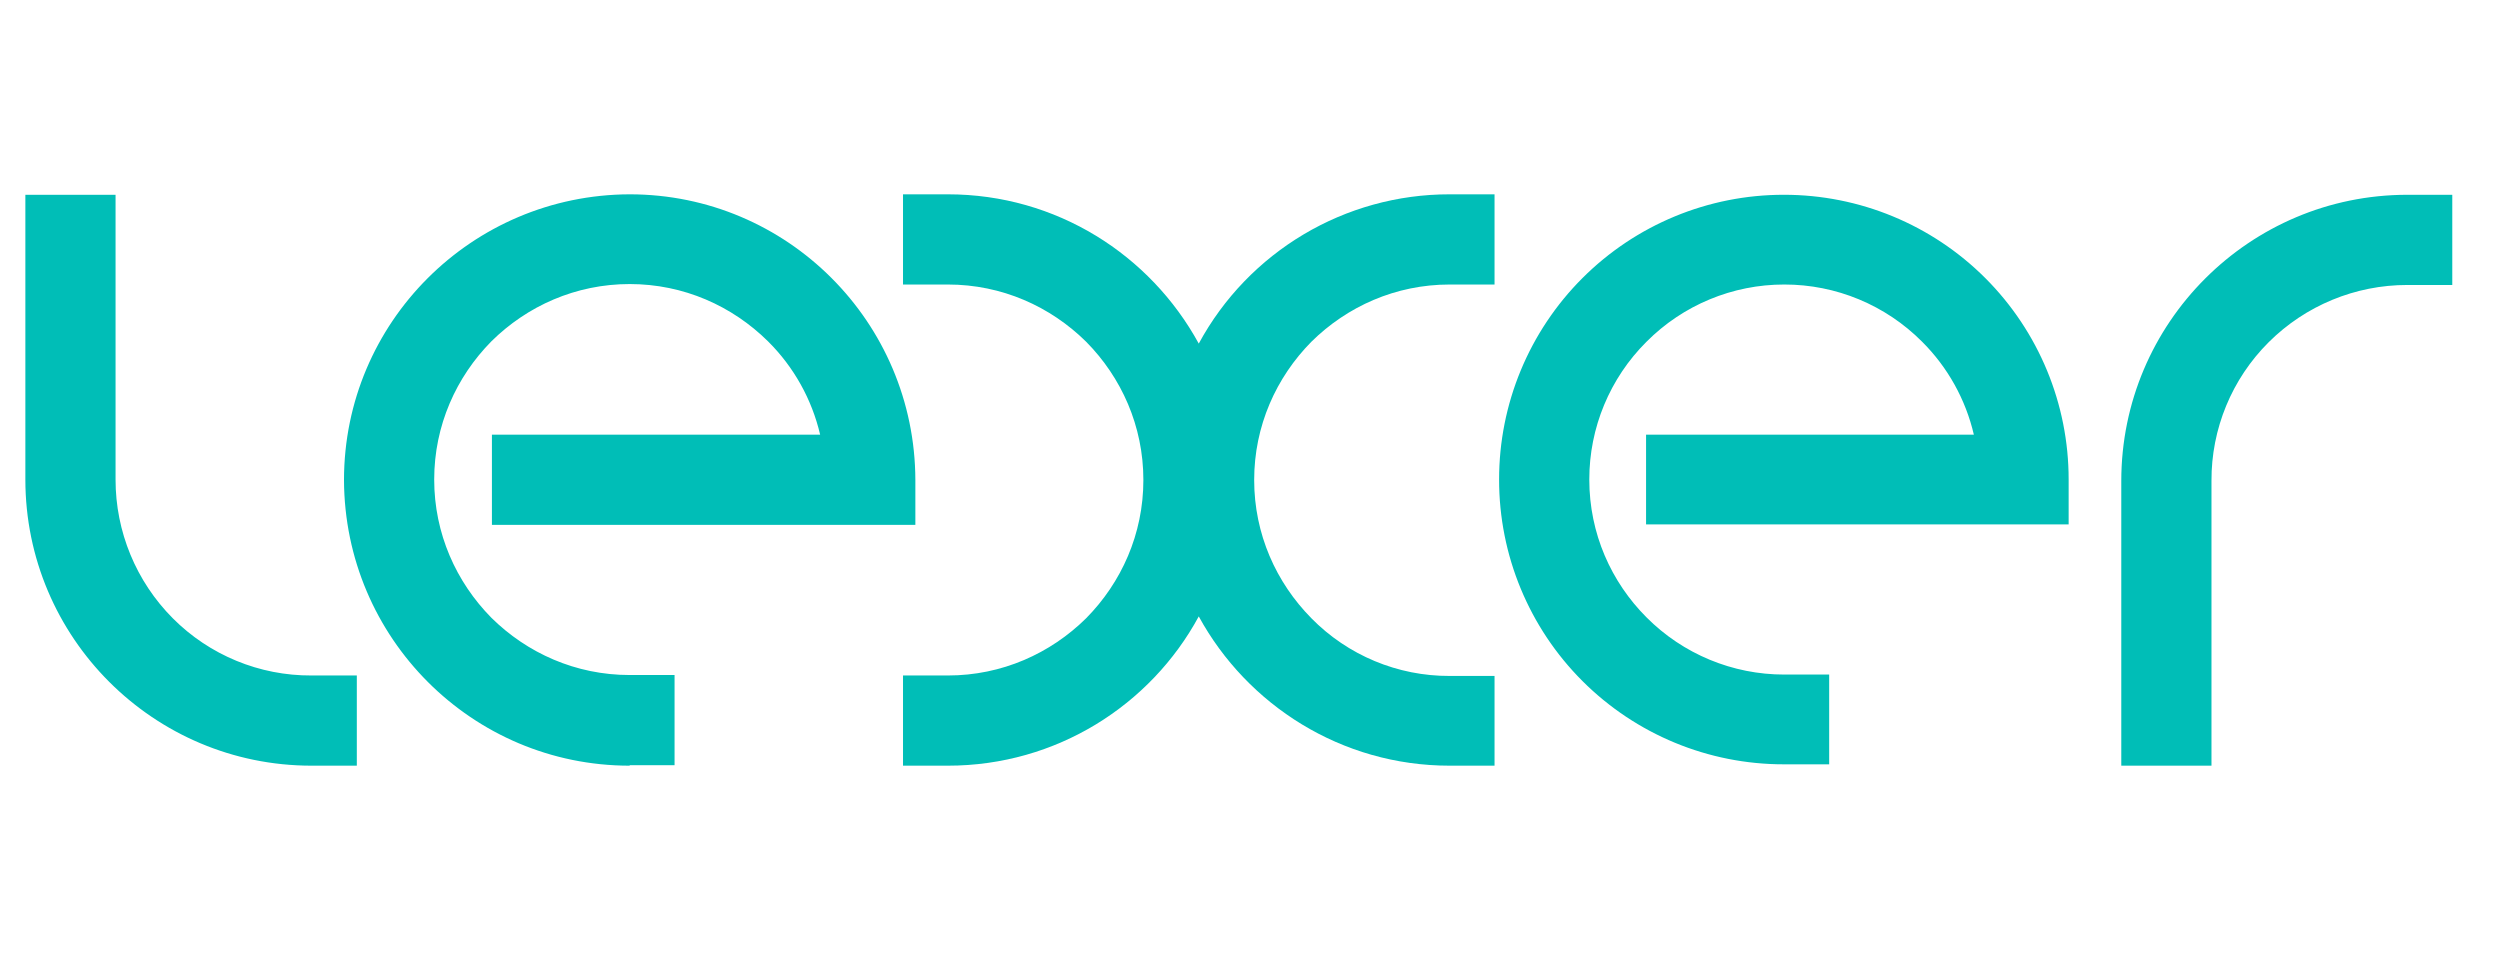
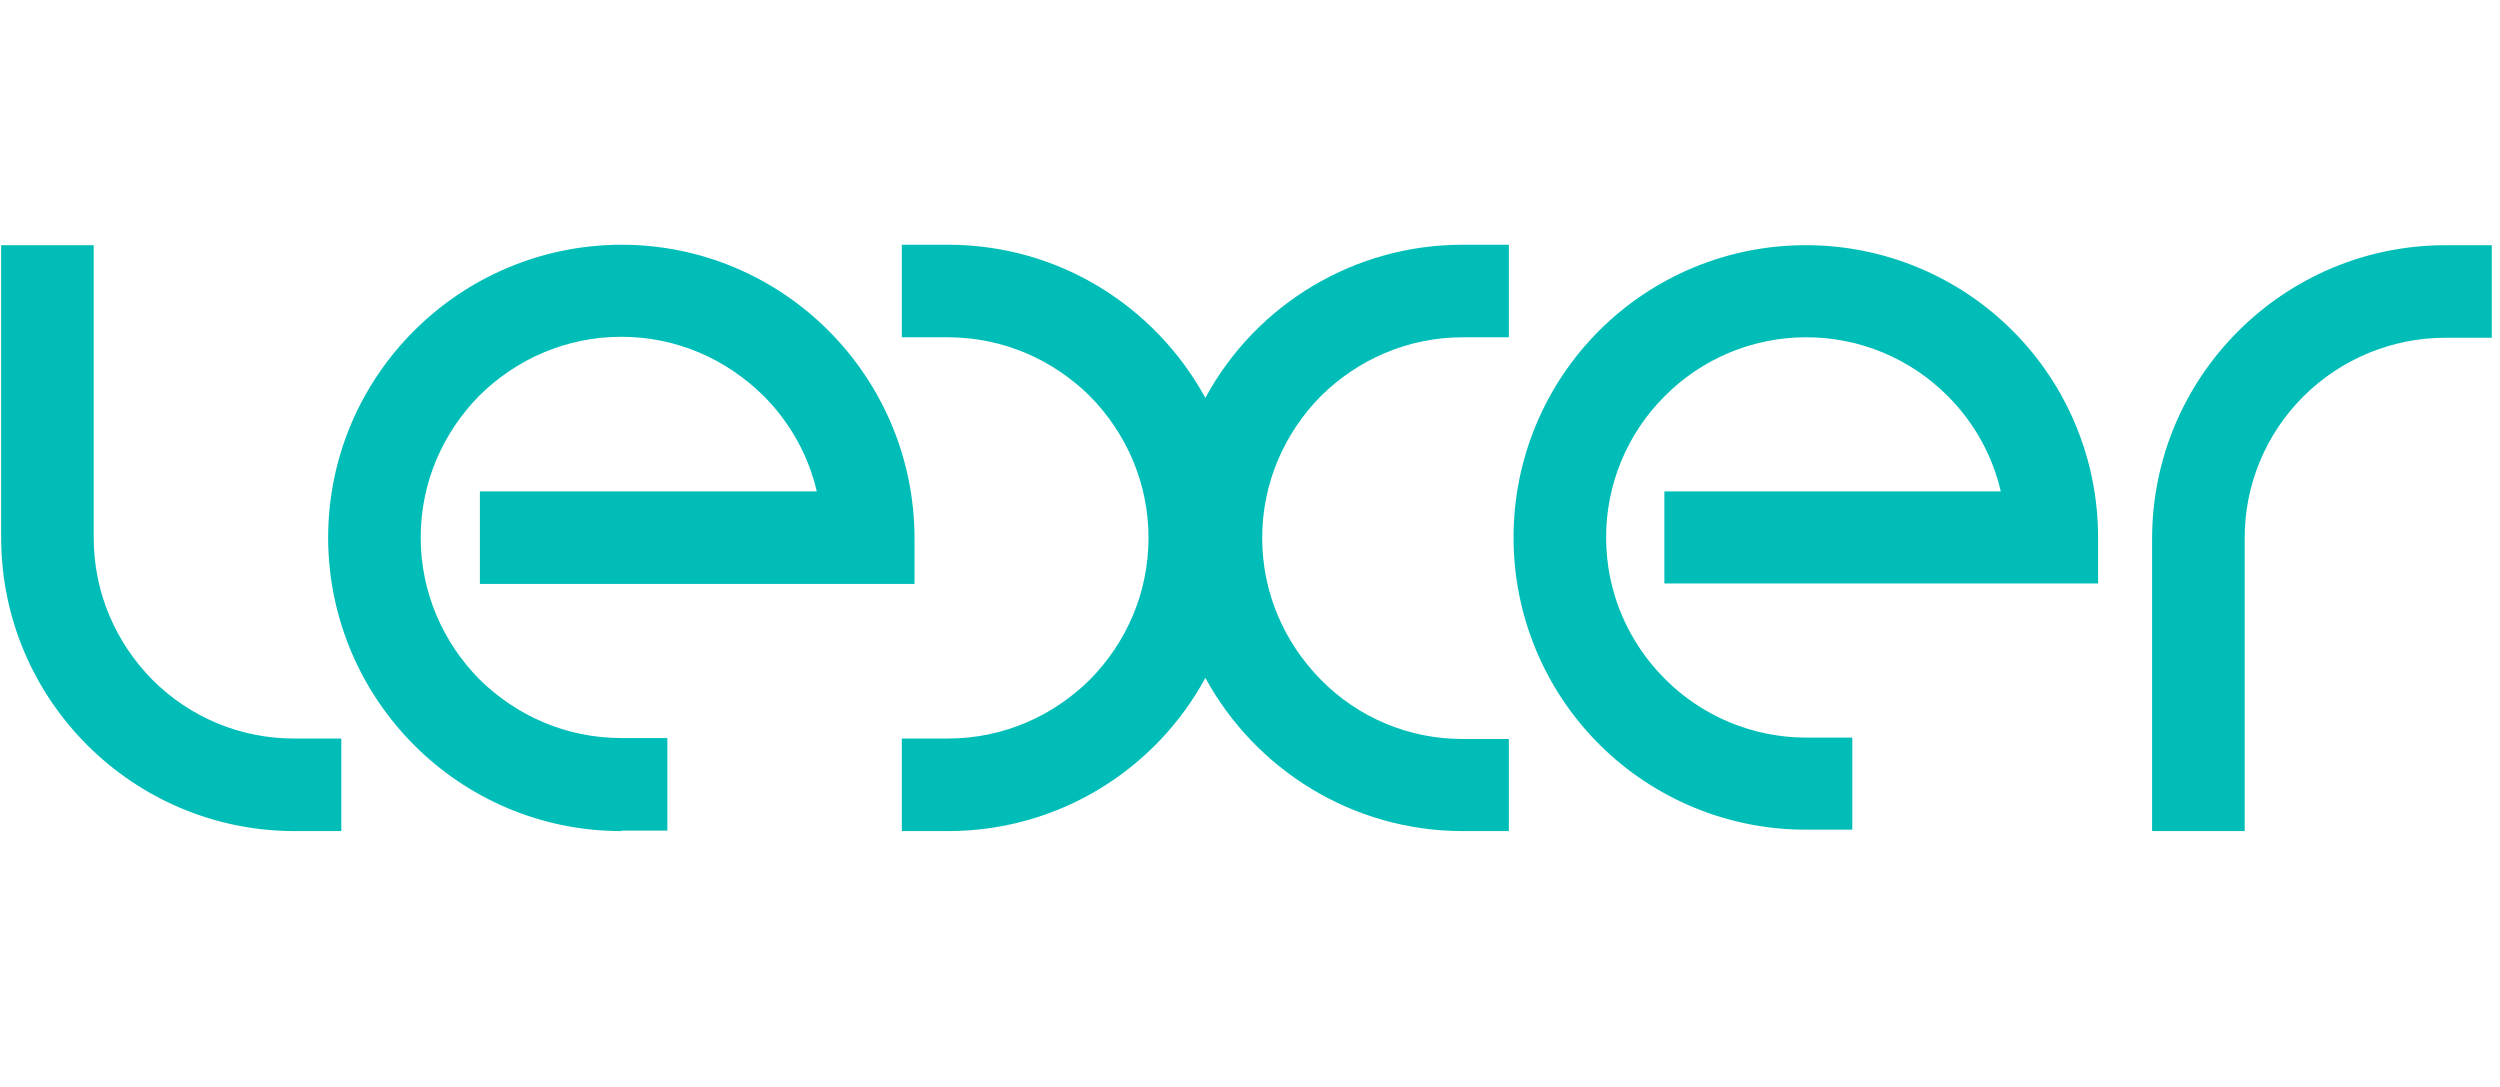
- <svg xmlns="http://www.w3.org/2000/svg" width="103" height="40" viewBox="0 0 103 40">
+ <svg xmlns="http://www.w3.org/2000/svg" width="92" height="40" viewBox="0 0 92 40">
  <g fill="#00BEB7">
-     <path d="M54.03 25.472c-1.453-1.47-2.358-3.47-2.358-5.696 0-2.226.905-4.225 2.357-5.696 1.472-1.453 3.47-2.358 5.696-2.358h1.85V8.006h-1.85a11.74 11.74 0 00-10.336 6.15c-2-3.66-5.866-6.15-10.337-6.15h-1.848v3.716h1.848c2.227 0 4.226.905 5.697 2.358 1.453 1.47 2.358 3.47 2.358 5.696 0 2.226-.905 4.225-2.358 5.696-1.471 1.453-3.47 2.358-5.697 2.358h-1.848v3.716h1.848c4.47 0 8.356-2.49 10.337-6.15 2 3.66 5.885 6.15 10.336 6.15h1.85v-3.697h-1.85a7.945 7.945 0 01-5.696-2.377" />
-     <path d="M25.943 31.546c-6.488 0-11.75-5.262-11.77-11.77 0-6.489 5.263-11.751 11.77-11.77 6.49 0 11.752 5.263 11.77 11.77v1.849H20.267v-3.716H33.79a7.973 7.973 0 00-2.15-3.848c-1.471-1.453-3.47-2.358-5.697-2.358-2.225 0-4.225.905-5.696 2.358-1.452 1.471-2.358 3.47-2.358 5.696 0 2.226.906 4.225 2.358 5.697 1.471 1.452 3.47 2.357 5.696 2.357h1.849v3.716h-1.849v.02zm47.552-.056a11.72 11.72 0 01-11.732-11.733A11.721 11.721 0 0173.495 8.025a11.721 11.721 0 0111.733 11.732v1.849h-17.41v-3.697h13.505a7.95 7.95 0 00-2.132-3.83 7.995 7.995 0 00-5.677-2.357 7.997 7.997 0 00-5.678 2.358 7.995 7.995 0 00-2.357 5.677c0 2.226.905 4.225 2.357 5.678a7.996 7.996 0 005.678 2.357h1.848v3.698h-1.867zm-60.66.056c-6.508 0-11.79-5.281-11.79-11.789V8.025h3.716v11.732a8.09 8.09 0 002.358 5.716 8.005 8.005 0 005.715 2.357h1.867v3.716h-1.867zm74.562 0V19.814c0-6.508 5.281-11.789 11.788-11.789h1.849v3.716h-1.849a8.084 8.084 0 00-5.715 2.358 8.006 8.006 0 00-2.357 5.715v11.732h-3.716z" />
+     <path d="M48.61 25.016c-1.331-1.348-2.161-3.18-2.161-5.221 0-2.04.83-3.873 2.161-5.222 1.349-1.331 3.181-2.161 5.222-2.161h1.694V9.006h-1.694a10.76 10.76 0 00-9.475 5.636c-1.833-3.354-5.377-5.636-9.476-5.636h-1.694v3.406h1.694c2.041 0 3.874.83 5.222 2.161 1.332 1.349 2.162 3.181 2.162 5.222 0 2.04-.83 3.873-2.162 5.221-1.348 1.332-3.181 2.162-5.222 2.162h-1.694v3.406h1.694c4.098 0 7.66-2.282 9.476-5.637 1.832 3.355 5.394 5.637 9.475 5.637h1.694v-3.39h-1.694a7.283 7.283 0 01-5.222-2.178" />
+     <path d="M22.865 30.584c-5.948 0-10.772-4.824-10.79-10.79 0-5.947 4.825-10.771 10.79-10.788 5.948 0 10.772 4.823 10.79 10.789v1.694H17.66v-3.406h12.398a7.309 7.309 0 00-1.972-3.527c-1.348-1.332-3.18-2.162-5.221-2.162-2.04 0-3.873.83-5.222 2.162-1.331 1.348-2.161 3.18-2.161 5.221 0 2.04.83 3.873 2.161 5.222 1.349 1.331 3.182 2.161 5.222 2.161h1.694v3.407h-1.694v.017zm43.589-.052a10.744 10.744 0 01-10.755-10.755A10.744 10.744 0 0166.454 9.023a10.744 10.744 0 0110.755 10.754v1.695h-15.96v-3.389h12.38a7.287 7.287 0 00-1.954-3.51 7.328 7.328 0 00-5.204-2.161 7.33 7.33 0 00-5.204 2.161 7.329 7.329 0 00-2.162 5.204c0 2.04.83 3.874 2.162 5.205a7.33 7.33 0 005.204 2.161h1.694v3.389h-1.711zm-55.606.052C4.883 30.584.042 25.743.042 19.778V9.023h3.406v10.755c0 2.057.83 3.89 2.161 5.238a7.338 7.338 0 005.239 2.162h1.712v3.406h-1.712zm68.349 0V19.829c0-5.965 4.841-10.806 10.806-10.806h1.695v3.406h-1.695a7.41 7.41 0 00-5.239 2.161 7.339 7.339 0 00-2.16 5.24v10.754h-3.407z" />
  </g>
</svg>
